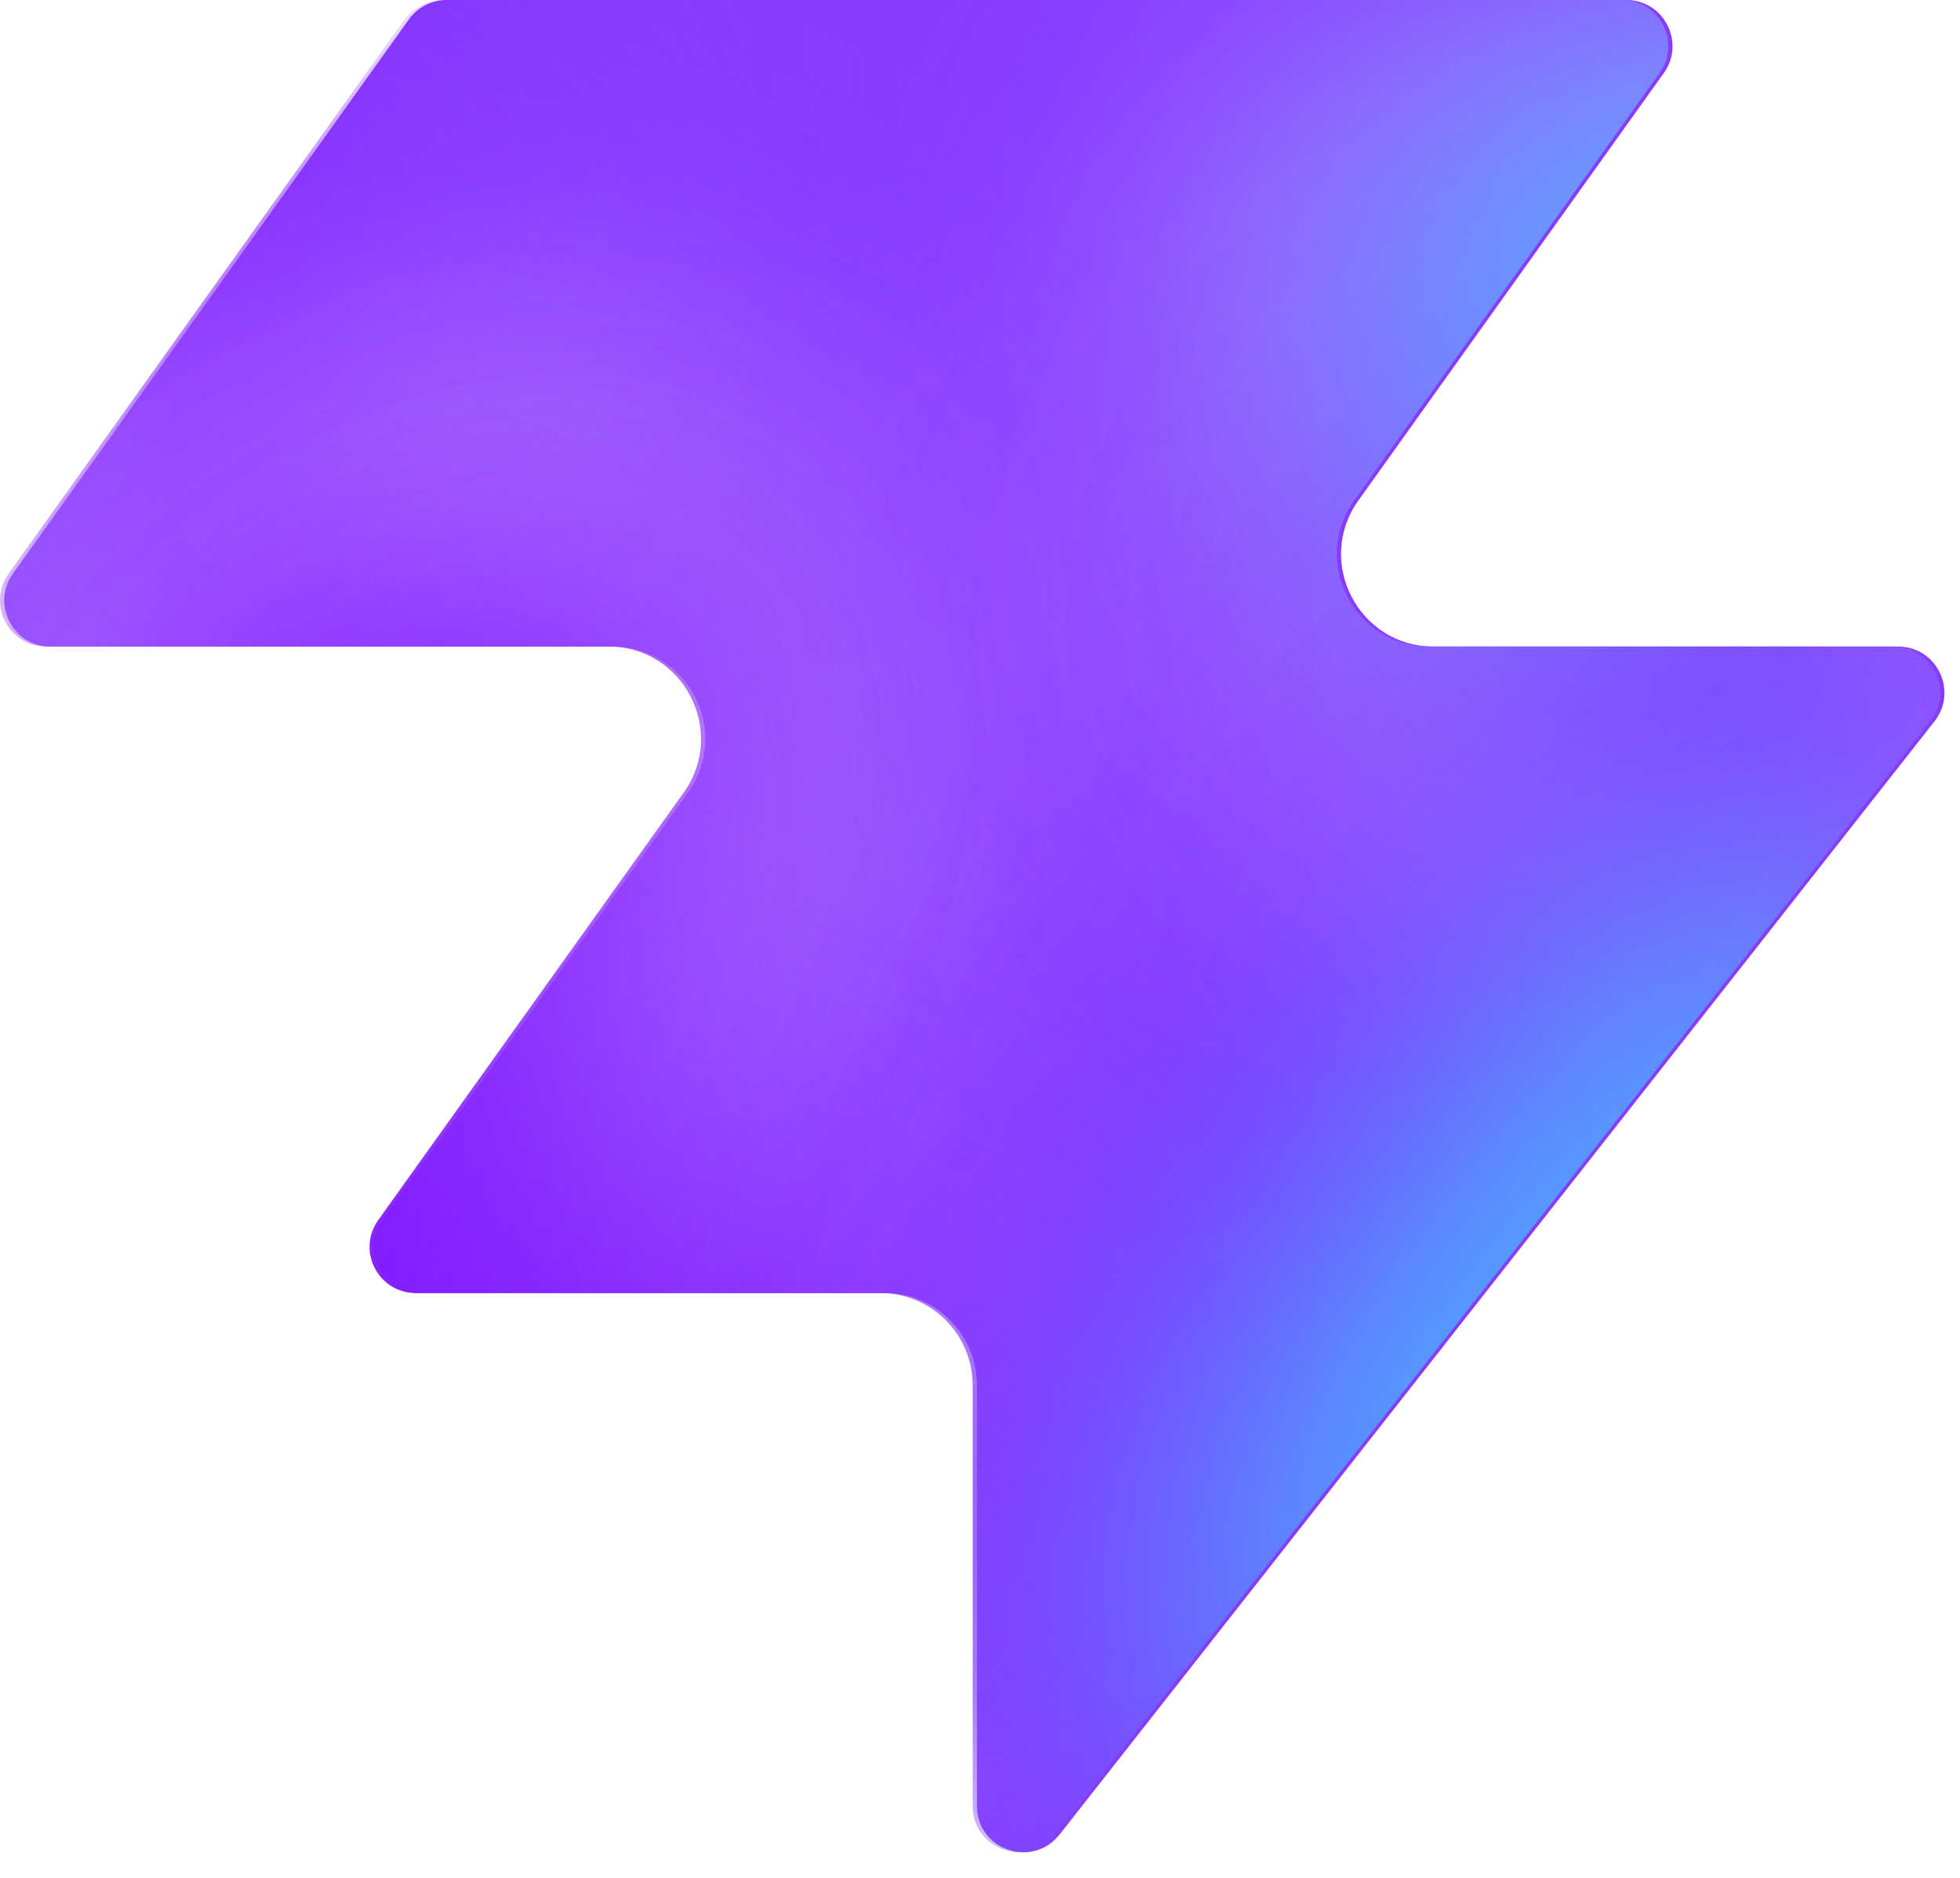
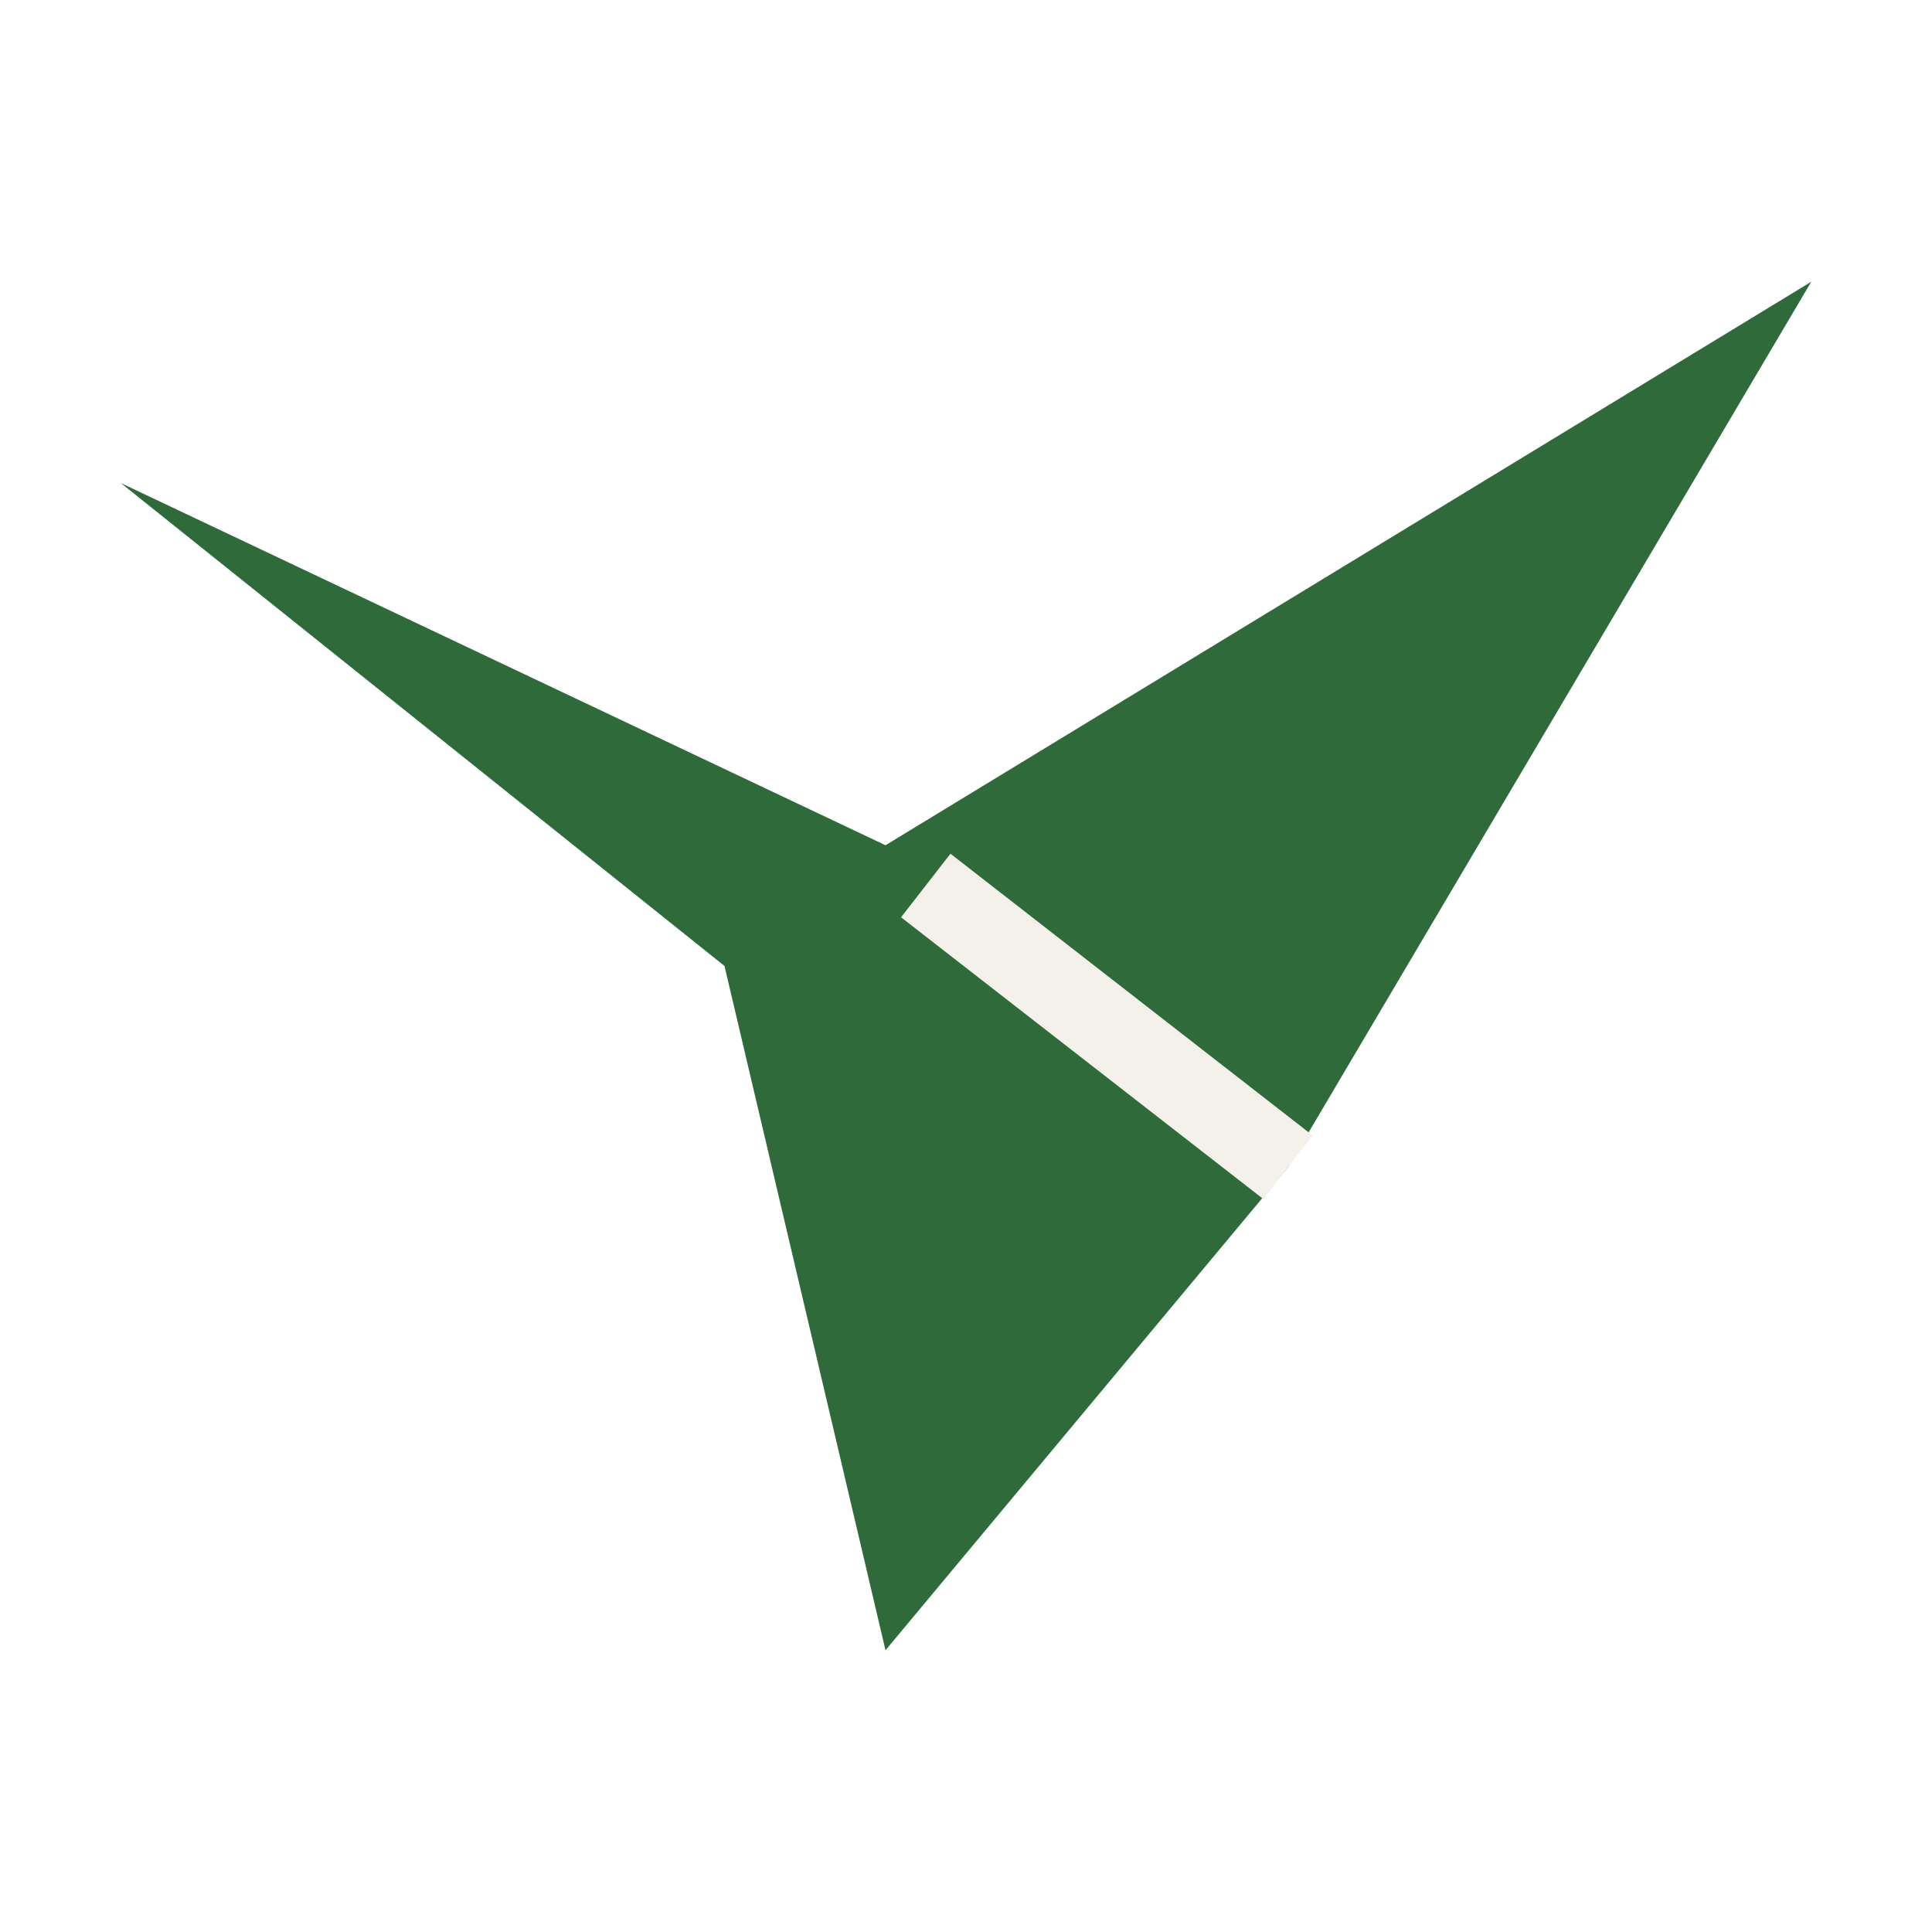
- <svg xmlns="http://www.w3.org/2000/svg" width="48" height="46" fill="none" viewBox="0 0 48 46">
-   <path fill="#863bff" d="M25.946 44.938c-.664.845-2.021.375-2.021-.698V33.937a2.26 2.26 0 0 0-2.262-2.262H10.287c-.92 0-1.456-1.04-.92-1.788l7.48-10.471c1.07-1.497 0-3.578-1.842-3.578H1.237c-.92 0-1.456-1.04-.92-1.788L10.013.474c.214-.297.556-.474.92-.474h28.894c.92 0 1.456 1.04.92 1.788l-7.48 10.471c-1.07 1.498 0 3.579 1.842 3.579h11.377c.943 0 1.473 1.088.89 1.83L25.947 44.94z" style="fill:#863bff;fill:color(display-p3 .525 .23 1);fill-opacity:1" />
-   <mask id="a" width="48" height="46" x="0" y="0" maskUnits="userSpaceOnUse" style="mask-type:alpha">
-     <path fill="#000" d="M25.842 44.938c-.664.844-2.021.375-2.021-.698V33.937a2.26 2.26 0 0 0-2.262-2.262H10.183c-.92 0-1.456-1.04-.92-1.788l7.48-10.471c1.07-1.498 0-3.579-1.842-3.579H1.133c-.92 0-1.456-1.04-.92-1.787L9.91.473c.214-.297.556-.474.92-.474h28.894c.92 0 1.456 1.04.92 1.788l-7.48 10.471c-1.07 1.498 0 3.578 1.842 3.578h11.377c.943 0 1.473 1.088.89 1.832L25.843 44.94z" style="fill:#000;fill-opacity:1" />
-   </mask>
-   <g mask="url(#a)">
-     <g filter="url(#b)">
-       <ellipse cx="5.508" cy="14.704" fill="#ede6ff" rx="5.508" ry="14.704" style="fill:#ede6ff;fill:color(display-p3 .927 .903 1);fill-opacity:1" transform="matrix(.00324 1 1 -.00324 -4.47 31.516)" />
-     </g>
-     <g filter="url(#c)">
-       <ellipse cx="10.399" cy="29.851" fill="#ede6ff" rx="10.399" ry="29.851" style="fill:#ede6ff;fill:color(display-p3 .927 .903 1);fill-opacity:1" transform="matrix(.00324 1 1 -.00324 -39.328 7.883)" />
-     </g>
-     <g filter="url(#d)">
-       <ellipse cx="5.508" cy="30.487" fill="#7e14ff" rx="5.508" ry="30.487" style="fill:#7e14ff;fill:color(display-p3 .492 .077 1);fill-opacity:1" transform="rotate(89.814 -25.913 -14.639)scale(1 -1)" />
-     </g>
-     <g filter="url(#e)">
-       <ellipse cx="5.508" cy="30.599" fill="#7e14ff" rx="5.508" ry="30.599" style="fill:#7e14ff;fill:color(display-p3 .492 .077 1);fill-opacity:1" transform="rotate(89.814 -32.644 -3.334)scale(1 -1)" />
-     </g>
-     <g filter="url(#f)">
-       <ellipse cx="5.508" cy="30.599" fill="#7e14ff" rx="5.508" ry="30.599" style="fill:#7e14ff;fill:color(display-p3 .492 .077 1);fill-opacity:1" transform="matrix(.00324 1 1 -.00324 -34.34 30.47)" />
-     </g>
-     <g filter="url(#g)">
-       <ellipse cx="14.072" cy="22.078" fill="#ede6ff" rx="14.072" ry="22.078" style="fill:#ede6ff;fill:color(display-p3 .927 .903 1);fill-opacity:1" transform="rotate(93.35 24.506 48.493)scale(-1 1)" />
-     </g>
-     <g filter="url(#h)">
-       <ellipse cx="3.47" cy="21.501" fill="#7e14ff" rx="3.47" ry="21.501" style="fill:#7e14ff;fill:color(display-p3 .492 .077 1);fill-opacity:1" transform="rotate(89.009 28.708 47.59)scale(-1 1)" />
-     </g>
-     <g filter="url(#i)">
-       <ellipse cx="3.47" cy="21.501" fill="#7e14ff" rx="3.47" ry="21.501" style="fill:#7e14ff;fill:color(display-p3 .492 .077 1);fill-opacity:1" transform="rotate(89.009 28.708 47.59)scale(-1 1)" />
-     </g>
-     <g filter="url(#j)">
-       <ellipse cx=".387" cy="8.972" fill="#7e14ff" rx="4.407" ry="29.108" style="fill:#7e14ff;fill:color(display-p3 .492 .077 1);fill-opacity:1" transform="rotate(39.51 .387 8.972)" />
-     </g>
-     <g filter="url(#k)">
-       <ellipse cx="47.523" cy="-6.092" fill="#7e14ff" rx="4.407" ry="29.108" style="fill:#7e14ff;fill:color(display-p3 .492 .077 1);fill-opacity:1" transform="rotate(37.892 47.523 -6.092)" />
-     </g>
-     <g filter="url(#l)">
-       <ellipse cx="41.412" cy="6.333" fill="#47bfff" rx="5.971" ry="9.665" style="fill:#47bfff;fill:color(display-p3 .28 .748 1);fill-opacity:1" transform="rotate(37.892 41.412 6.333)" />
-     </g>
-     <g filter="url(#m)">
-       <ellipse cx="-1.879" cy="38.332" fill="#7e14ff" rx="4.407" ry="29.108" style="fill:#7e14ff;fill:color(display-p3 .492 .077 1);fill-opacity:1" transform="rotate(37.892 -1.88 38.332)" />
-     </g>
-     <g filter="url(#n)">
-       <ellipse cx="-1.879" cy="38.332" fill="#7e14ff" rx="4.407" ry="29.108" style="fill:#7e14ff;fill:color(display-p3 .492 .077 1);fill-opacity:1" transform="rotate(37.892 -1.88 38.332)" />
-     </g>
-     <g filter="url(#o)">
-       <ellipse cx="35.651" cy="29.907" fill="#7e14ff" rx="4.407" ry="29.108" style="fill:#7e14ff;fill:color(display-p3 .492 .077 1);fill-opacity:1" transform="rotate(37.892 35.651 29.907)" />
-     </g>
-     <g filter="url(#p)">
-       <ellipse cx="38.418" cy="32.4" fill="#47bfff" rx="5.971" ry="15.297" style="fill:#47bfff;fill:color(display-p3 .28 .748 1);fill-opacity:1" transform="rotate(37.892 38.418 32.4)" />
-     </g>
-   </g>
-   <defs>
-     <filter id="b" width="60.045" height="41.654" x="-19.77" y="16.149" color-interpolation-filters="sRGB" filterUnits="userSpaceOnUse">
-       <feFlood flood-opacity="0" result="BackgroundImageFix" />
-       <feBlend in="SourceGraphic" in2="BackgroundImageFix" result="shape" />
-       <feGaussianBlur result="effect1_foregroundBlur_2002_17158" stdDeviation="7.659" />
-     </filter>
-     <filter id="c" width="90.34" height="51.437" x="-54.613" y="-7.533" color-interpolation-filters="sRGB" filterUnits="userSpaceOnUse">
-       <feFlood flood-opacity="0" result="BackgroundImageFix" />
-       <feBlend in="SourceGraphic" in2="BackgroundImageFix" result="shape" />
-       <feGaussianBlur result="effect1_foregroundBlur_2002_17158" stdDeviation="7.659" />
-     </filter>
-     <filter id="d" width="79.355" height="29.4" x="-49.64" y="2.03" color-interpolation-filters="sRGB" filterUnits="userSpaceOnUse">
-       <feFlood flood-opacity="0" result="BackgroundImageFix" />
-       <feBlend in="SourceGraphic" in2="BackgroundImageFix" result="shape" />
-       <feGaussianBlur result="effect1_foregroundBlur_2002_17158" stdDeviation="4.596" />
-     </filter>
-     <filter id="e" width="79.579" height="29.4" x="-45.045" y="20.029" color-interpolation-filters="sRGB" filterUnits="userSpaceOnUse">
-       <feFlood flood-opacity="0" result="BackgroundImageFix" />
-       <feBlend in="SourceGraphic" in2="BackgroundImageFix" result="shape" />
-       <feGaussianBlur result="effect1_foregroundBlur_2002_17158" stdDeviation="4.596" />
-     </filter>
-     <filter id="f" width="79.579" height="29.4" x="-43.513" y="21.178" color-interpolation-filters="sRGB" filterUnits="userSpaceOnUse">
-       <feFlood flood-opacity="0" result="BackgroundImageFix" />
-       <feBlend in="SourceGraphic" in2="BackgroundImageFix" result="shape" />
-       <feGaussianBlur result="effect1_foregroundBlur_2002_17158" stdDeviation="4.596" />
-     </filter>
-     <filter id="g" width="74.749" height="58.852" x="15.756" y="-17.901" color-interpolation-filters="sRGB" filterUnits="userSpaceOnUse">
-       <feFlood flood-opacity="0" result="BackgroundImageFix" />
-       <feBlend in="SourceGraphic" in2="BackgroundImageFix" result="shape" />
-       <feGaussianBlur result="effect1_foregroundBlur_2002_17158" stdDeviation="7.659" />
-     </filter>
-     <filter id="h" width="61.377" height="25.362" x="23.548" y="2.284" color-interpolation-filters="sRGB" filterUnits="userSpaceOnUse">
-       <feFlood flood-opacity="0" result="BackgroundImageFix" />
-       <feBlend in="SourceGraphic" in2="BackgroundImageFix" result="shape" />
-       <feGaussianBlur result="effect1_foregroundBlur_2002_17158" stdDeviation="4.596" />
-     </filter>
-     <filter id="i" width="61.377" height="25.362" x="23.548" y="2.284" color-interpolation-filters="sRGB" filterUnits="userSpaceOnUse">
-       <feFlood flood-opacity="0" result="BackgroundImageFix" />
-       <feBlend in="SourceGraphic" in2="BackgroundImageFix" result="shape" />
-       <feGaussianBlur result="effect1_foregroundBlur_2002_17158" stdDeviation="4.596" />
-     </filter>
-     <filter id="j" width="56.045" height="63.649" x="-27.636" y="-22.853" color-interpolation-filters="sRGB" filterUnits="userSpaceOnUse">
-       <feFlood flood-opacity="0" result="BackgroundImageFix" />
-       <feBlend in="SourceGraphic" in2="BackgroundImageFix" result="shape" />
-       <feGaussianBlur result="effect1_foregroundBlur_2002_17158" stdDeviation="4.596" />
-     </filter>
-     <filter id="k" width="54.814" height="64.646" x="20.116" y="-38.415" color-interpolation-filters="sRGB" filterUnits="userSpaceOnUse">
-       <feFlood flood-opacity="0" result="BackgroundImageFix" />
-       <feBlend in="SourceGraphic" in2="BackgroundImageFix" result="shape" />
-       <feGaussianBlur result="effect1_foregroundBlur_2002_17158" stdDeviation="4.596" />
-     </filter>
-     <filter id="l" width="33.541" height="35.313" x="24.641" y="-11.323" color-interpolation-filters="sRGB" filterUnits="userSpaceOnUse">
-       <feFlood flood-opacity="0" result="BackgroundImageFix" />
-       <feBlend in="SourceGraphic" in2="BackgroundImageFix" result="shape" />
-       <feGaussianBlur result="effect1_foregroundBlur_2002_17158" stdDeviation="4.596" />
-     </filter>
-     <filter id="m" width="54.814" height="64.646" x="-29.286" y="6.009" color-interpolation-filters="sRGB" filterUnits="userSpaceOnUse">
-       <feFlood flood-opacity="0" result="BackgroundImageFix" />
-       <feBlend in="SourceGraphic" in2="BackgroundImageFix" result="shape" />
-       <feGaussianBlur result="effect1_foregroundBlur_2002_17158" stdDeviation="4.596" />
-     </filter>
-     <filter id="n" width="54.814" height="64.646" x="-29.286" y="6.009" color-interpolation-filters="sRGB" filterUnits="userSpaceOnUse">
-       <feFlood flood-opacity="0" result="BackgroundImageFix" />
-       <feBlend in="SourceGraphic" in2="BackgroundImageFix" result="shape" />
-       <feGaussianBlur result="effect1_foregroundBlur_2002_17158" stdDeviation="4.596" />
-     </filter>
-     <filter id="o" width="54.814" height="64.646" x="8.244" y="-2.416" color-interpolation-filters="sRGB" filterUnits="userSpaceOnUse">
-       <feFlood flood-opacity="0" result="BackgroundImageFix" />
-       <feBlend in="SourceGraphic" in2="BackgroundImageFix" result="shape" />
-       <feGaussianBlur result="effect1_foregroundBlur_2002_17158" stdDeviation="4.596" />
-     </filter>
-     <filter id="p" width="39.409" height="43.623" x="18.713" y="10.588" color-interpolation-filters="sRGB" filterUnits="userSpaceOnUse">
-       <feFlood flood-opacity="0" result="BackgroundImageFix" />
-       <feBlend in="SourceGraphic" in2="BackgroundImageFix" result="shape" />
-       <feGaussianBlur result="effect1_foregroundBlur_2002_17158" stdDeviation="4.596" />
-     </filter>
-   </defs>
+ <svg xmlns="http://www.w3.org/2000/svg" viewBox="0 0 48 48">
+   <path fill="#2f6a3a" d="M3 12l19 9L45 7 32 29 22 41l-4-17z" />
+   <path d="m23 22 9 7" fill="none" stroke="#f4f1ea" stroke-width="2" />
</svg>
